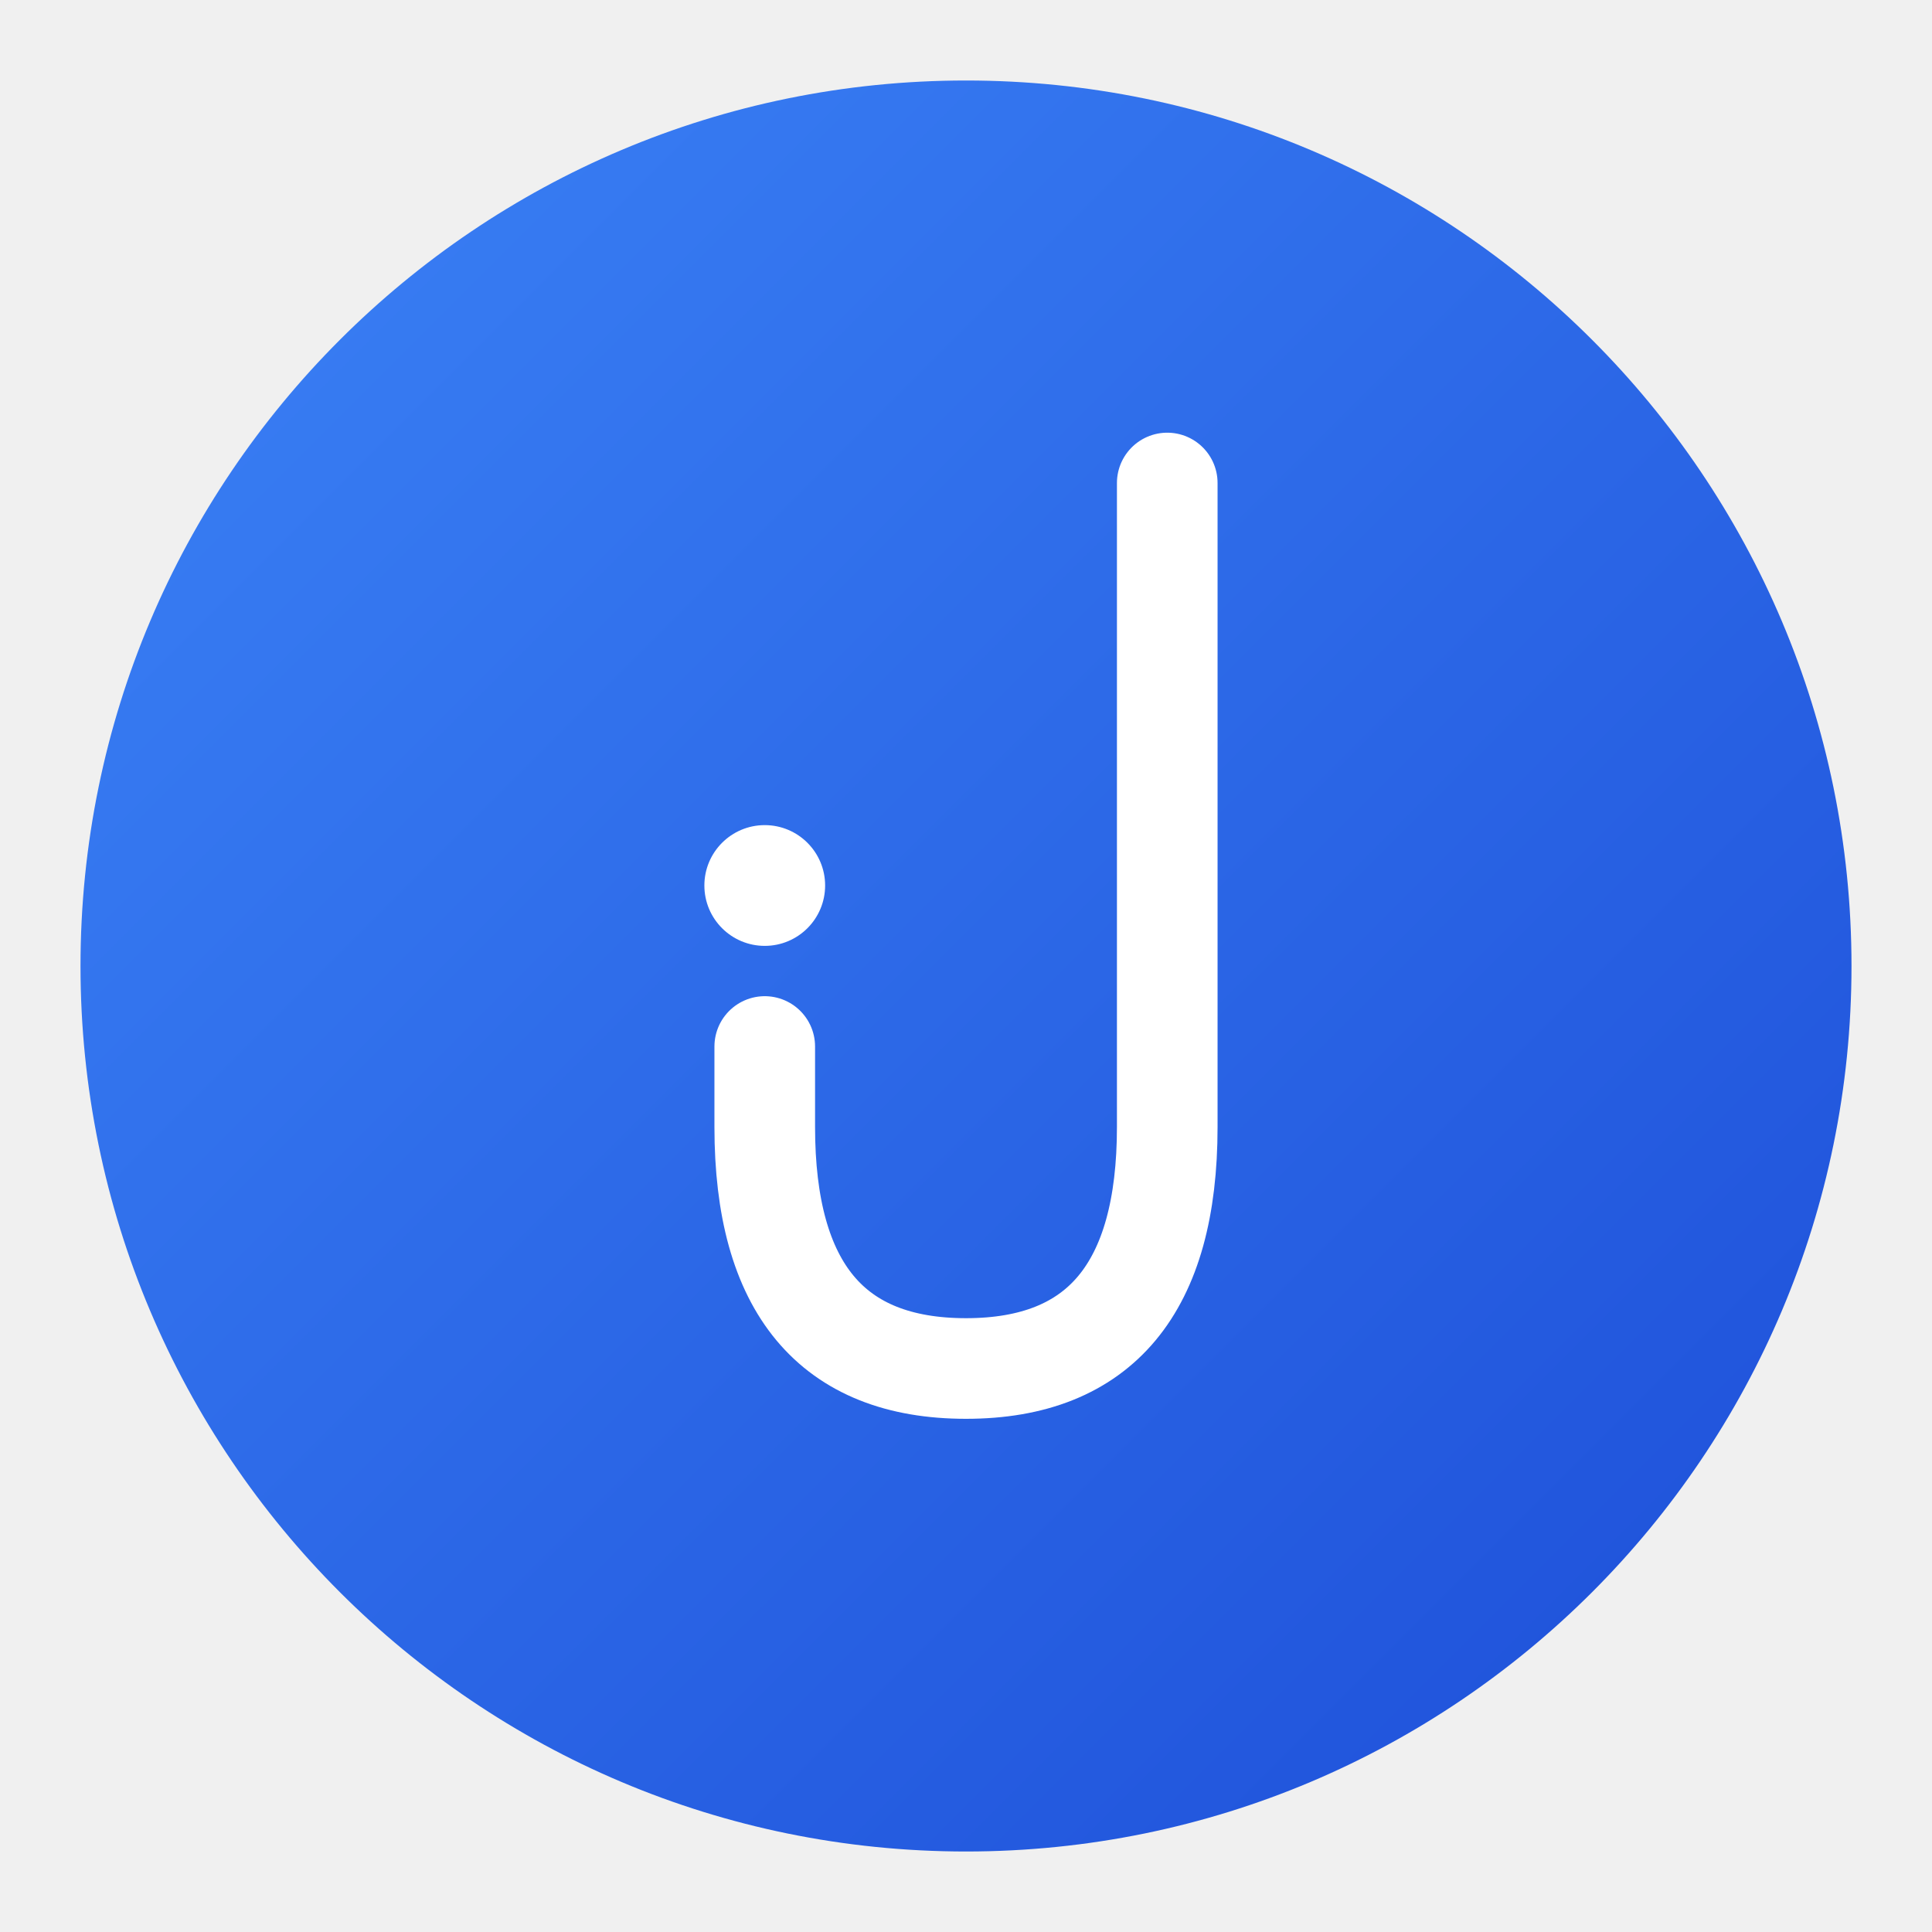
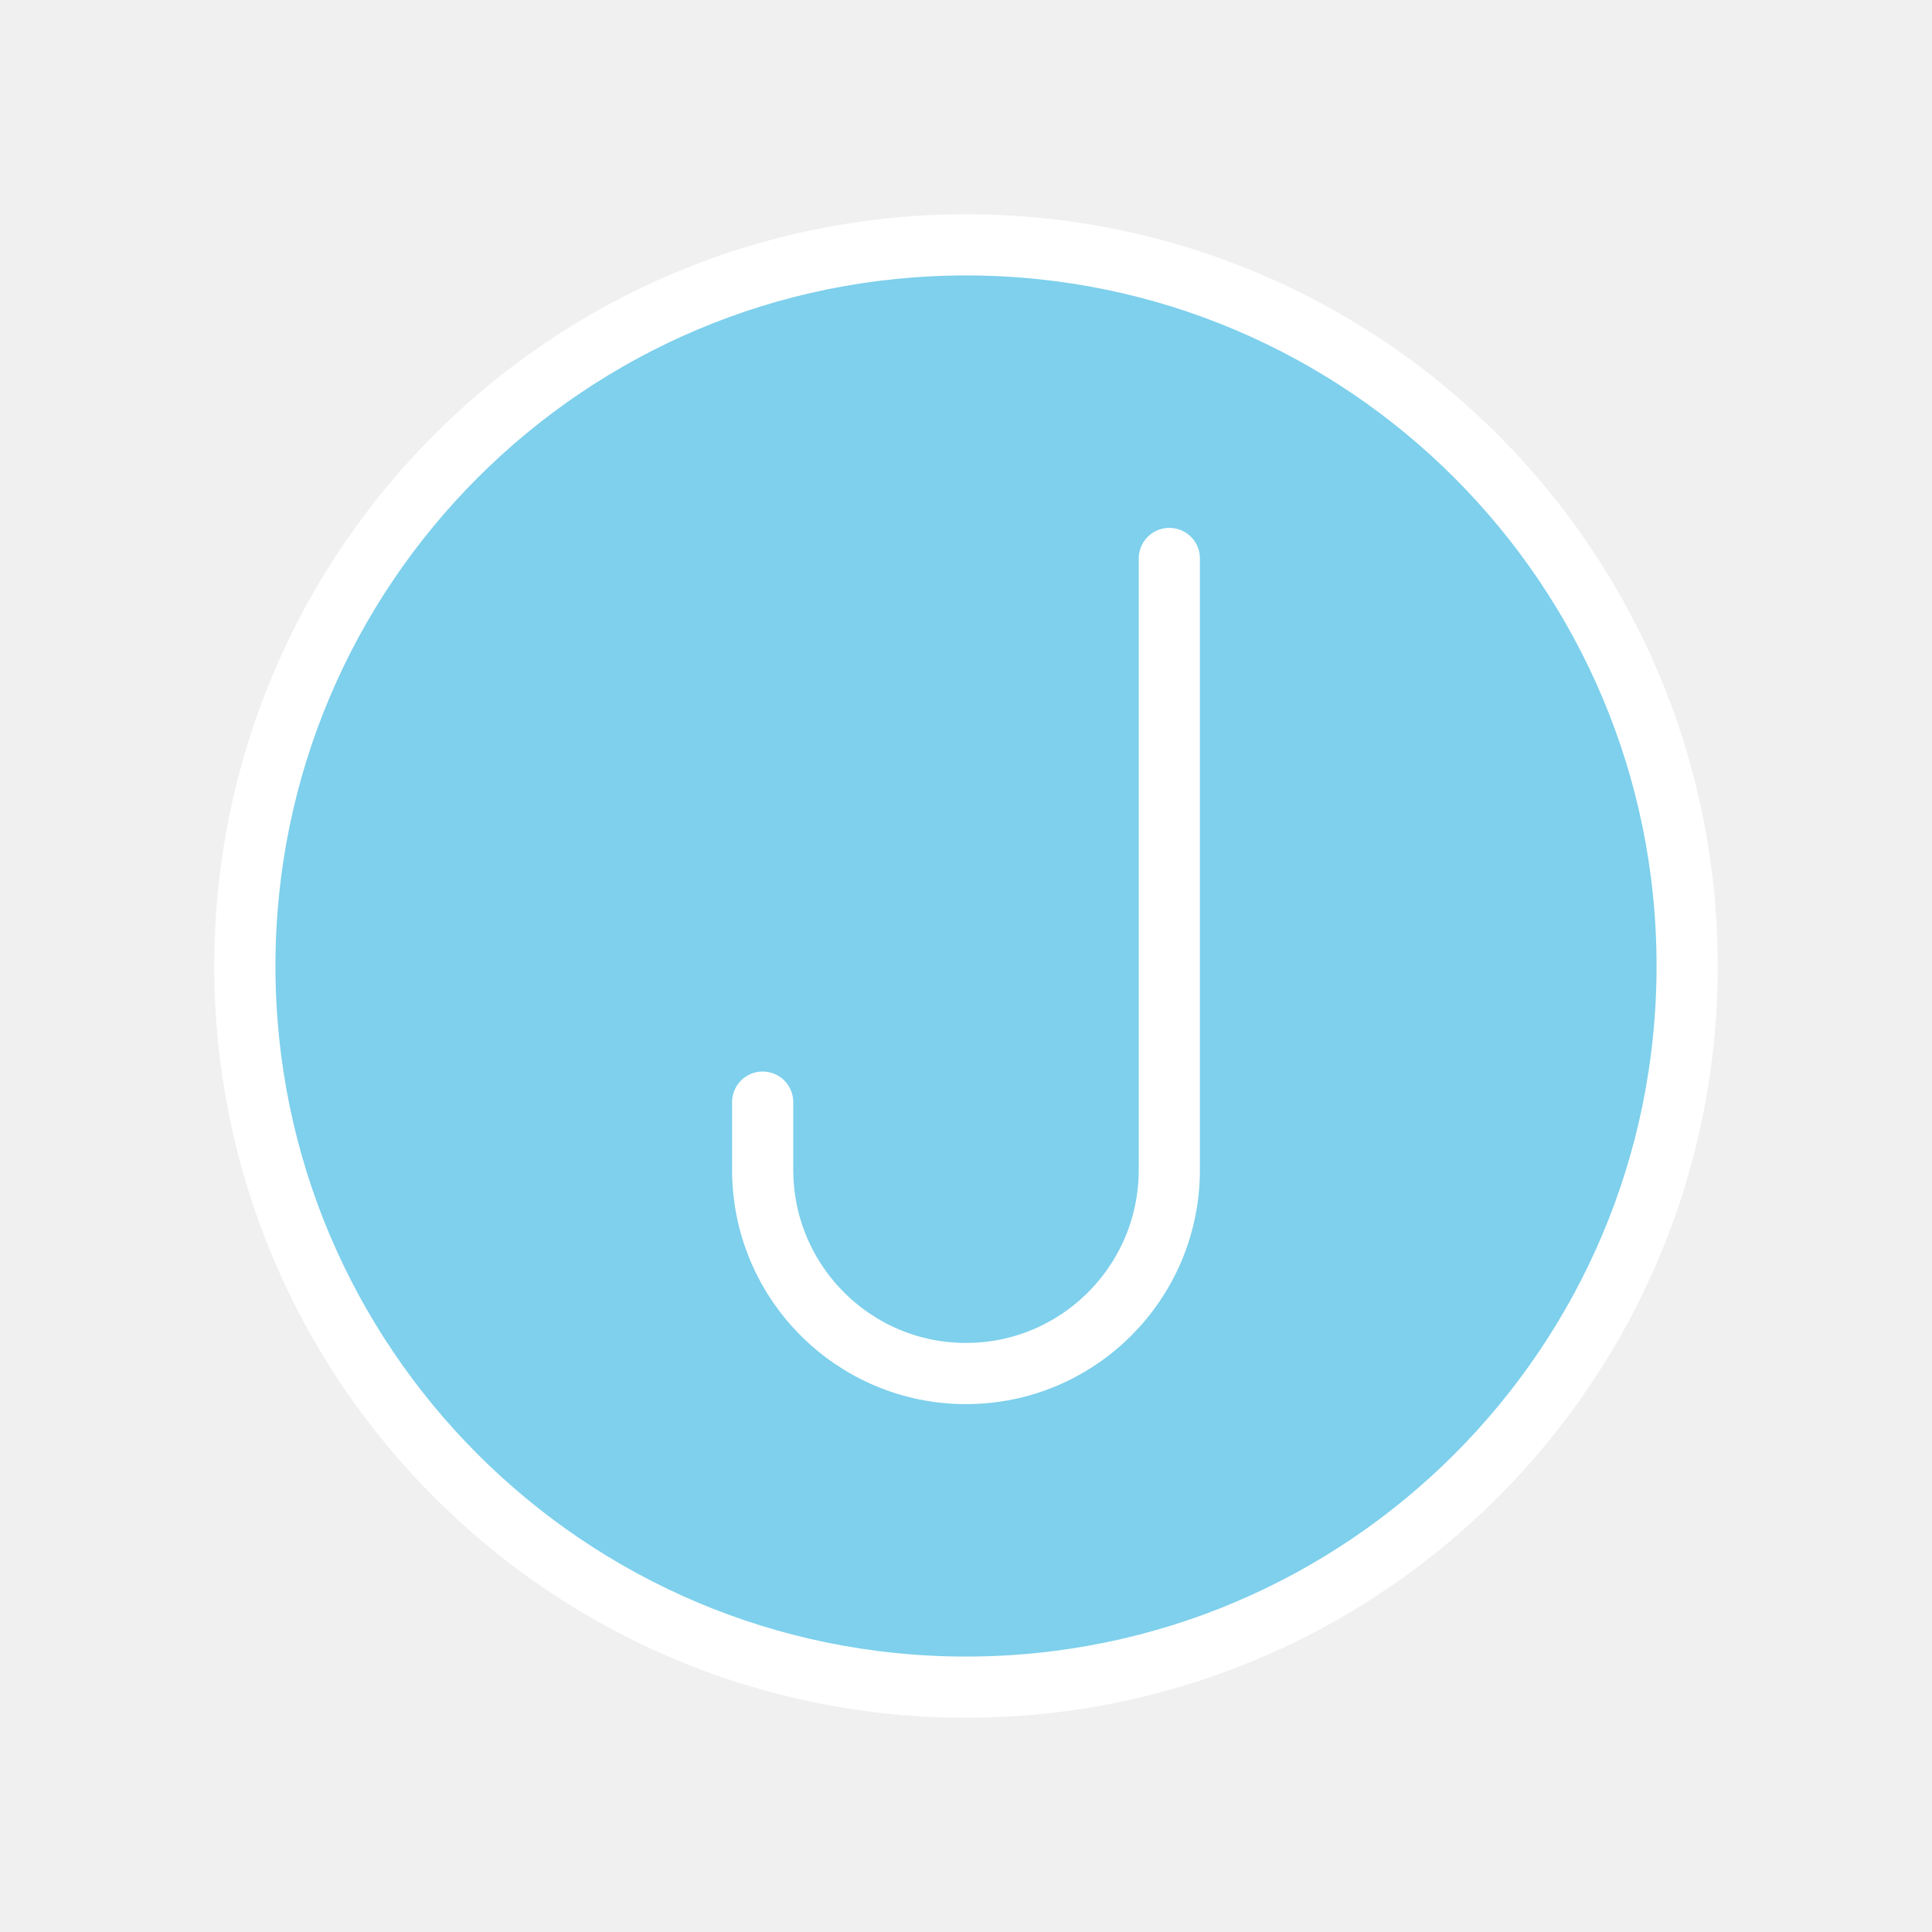
- <svg xmlns="http://www.w3.org/2000/svg" width="180" height="180" viewBox="0 0 48 48">
-   <defs>
-     <style>
-             .bg { fill: #3b82f6; }
-             .letter { fill: none; stroke: #ffffff; stroke-width: 2.5; stroke-linecap: round; stroke-linejoin: round; }
-         </style>
-   </defs>
-   <circle cx="24" cy="24" r="22" fill="url(#gradient)" />
-   <defs>
-     <linearGradient id="gradient" x1="0%" y1="0%" x2="100%" y2="100%">
-       <stop offset="0%" style="stop-color:#3b82f6;stop-opacity:1" />
-       <stop offset="100%" style="stop-color:#1d4ed8;stop-opacity:1" />
-     </linearGradient>
-   </defs>
-   <path class="letter" d="M29,12 L29,28 Q29,34 24,34 Q19,34 19,28 L19,26" />
-   <circle cx="19" cy="22" r="1.5" fill="#ffffff" />
+ <svg xmlns="http://www.w3.org/2000/svg" width="256px" height="256px" viewBox="-4.8 -4.8 57.60 57.60" fill="#7ed0ec" stroke="#7ed0ec">
+   <g id="SVGRepo_bgCarrier" stroke-width="0" transform="translate(5.52,5.52), scale(0.77)">
+     <rect x="-4.8" y="-4.8" width="57.60" height="57.60" rx="28.8" fill="#ffffff7ed0ec" strokewidth="0" />
+   </g>
+   <g id="SVGRepo_tracerCarrier" stroke-linecap="round" stroke-linejoin="round" stroke="#ffffffCCCCCC" stroke-width="1.824">
+     <defs>
+       <style>.c{fill:none;stroke:#ffffff;stroke-linecap:round;stroke-linejoin:round;}</style>
+     </defs>
+     <g id="a">
+       <path class="c" d="m30.062,11.85v18.225c0,3.355-2.714,6.075-6.062,6.075h0c-3.348,0-6.062-2.72-6.062-6.075v-2.017" />
+     </g>
+     <g id="b">
+       <circle class="c" cx="24" cy="24" r="21.5" />
+     </g>
+   </g>
+   <g id="SVGRepo_iconCarrier">
+     <defs>
+       <style>.c{fill:none;stroke:#ffffff;stroke-linecap:round;stroke-linejoin:round;}</style>
+     </defs>
+     <g id="a">
+       <path class="c" d="m30.062,11.85v18.225c0,3.355-2.714,6.075-6.062,6.075h0c-3.348,0-6.062-2.72-6.062-6.075v-2.017" />
+     </g>
+     <g id="b">
+       <circle class="c" cx="24" cy="24" r="21.5" />
+     </g>
+   </g>
</svg>
